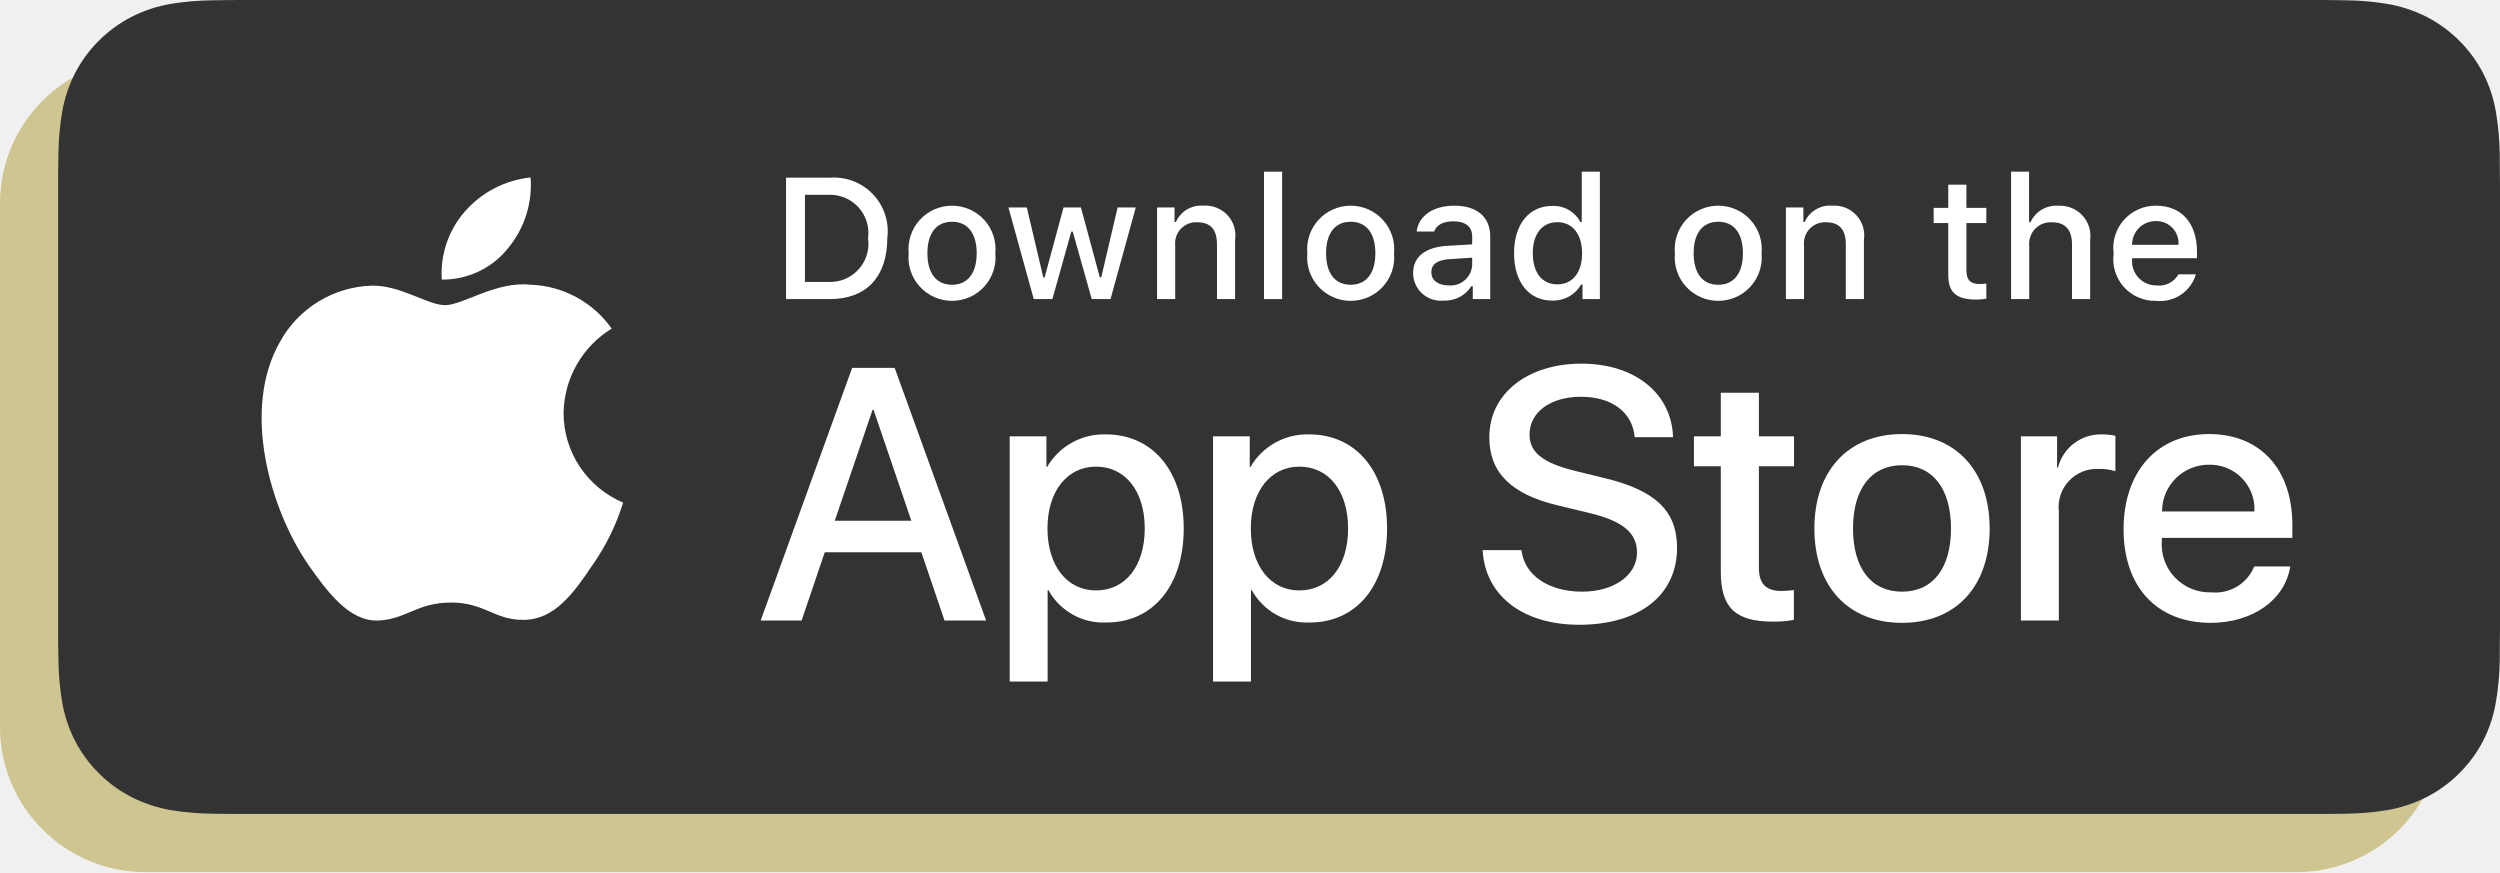
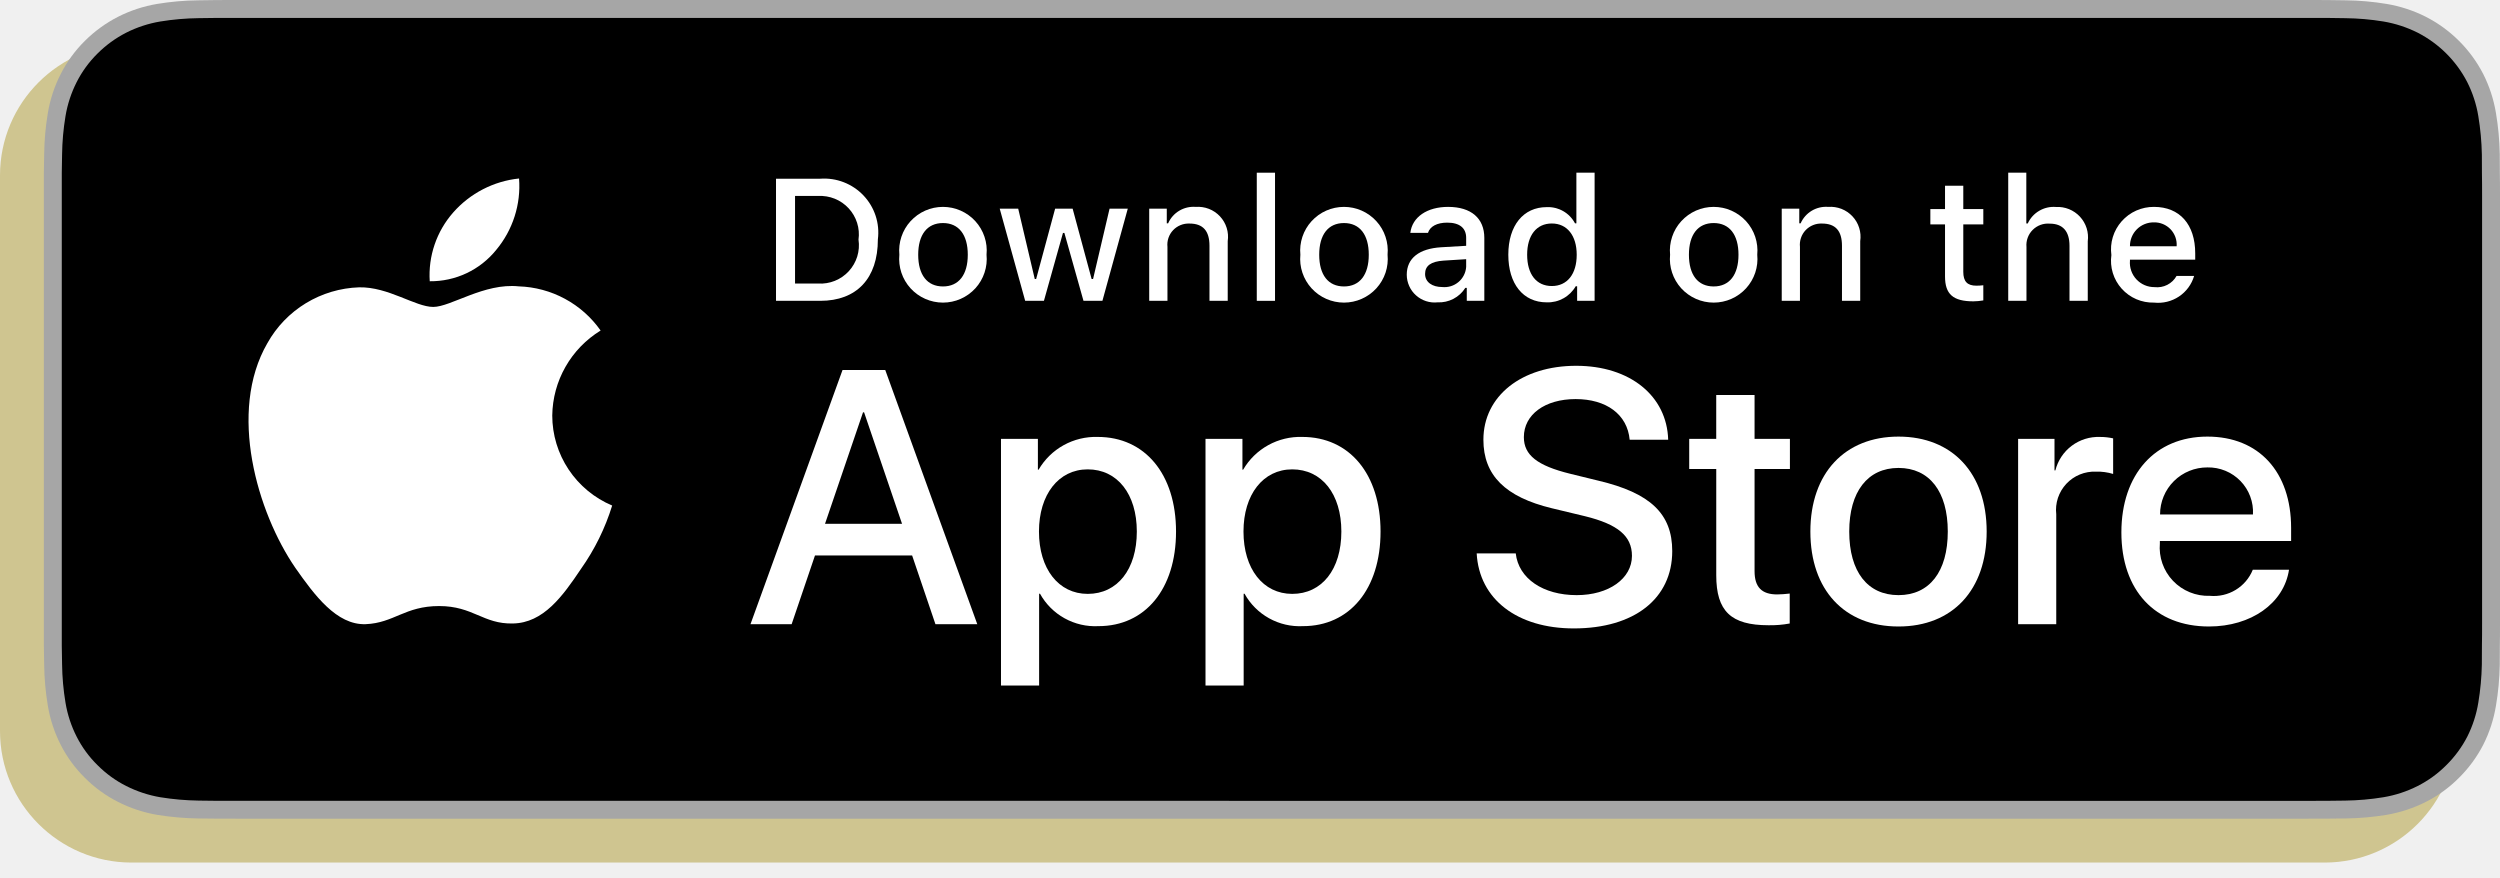
- <svg xmlns="http://www.w3.org/2000/svg" width="100%" height="100%" viewBox="0 0 344 120" fill="none">
-   <rect y="8" width="336" height="112" rx="20" fill="#CFC590" />
+ <svg xmlns="http://www.w3.org/2000/svg" width="100%" height="100%" viewBox="0 0 114 40" fill="none">
+   <rect y="2" width="112" height="37.333" rx="6" fill="#CFC590" />
  <g clip-path="url(#clip0)">
-     <path d="M317.243 0H34.772C33.742 0 32.725 0 31.698 0.006C30.839 0.011 29.986 0.028 29.118 0.041C27.233 0.063 25.352 0.229 23.491 0.536C21.634 0.85 19.834 1.442 18.154 2.292C16.476 3.149 14.942 4.262 13.609 5.592C12.269 6.918 11.152 8.451 10.301 10.131C9.447 11.808 8.855 13.605 8.546 15.46C8.233 17.313 8.065 19.187 8.043 21.066C8.016 21.924 8.014 22.786 8 23.644V88.364C8.014 89.234 8.016 90.076 8.043 90.945C8.065 92.824 8.233 94.698 8.546 96.551C8.855 98.407 9.446 100.205 10.301 101.883C11.151 103.558 12.269 105.084 13.609 106.403C14.937 107.739 16.471 108.853 18.154 109.703C19.834 110.555 21.633 111.151 23.491 111.47C25.352 111.774 27.233 111.94 29.118 111.965C29.986 111.984 30.839 111.995 31.698 111.995C32.725 112 33.742 112 34.772 112H317.243C318.252 112 319.278 112 320.287 111.995C321.142 111.995 322.02 111.984 322.875 111.965C324.757 111.941 326.634 111.776 328.491 111.47C330.355 111.148 332.161 110.553 333.849 109.703C335.53 108.852 337.063 107.738 338.39 106.403C339.727 105.079 340.846 103.554 341.708 101.883C342.556 100.204 343.142 98.406 343.446 96.551C343.759 94.698 343.933 92.824 343.967 90.945C343.978 90.076 343.978 89.234 343.978 88.364C344 87.347 344 86.335 344 85.302V26.701C344 25.676 344 24.659 343.978 23.644C343.978 22.786 343.978 21.924 343.967 21.066C343.933 19.187 343.759 17.313 343.446 15.46C343.141 13.606 342.555 11.809 341.708 10.131C339.974 6.763 337.226 4.021 333.849 2.291C332.161 1.444 330.355 0.852 328.491 0.536C326.635 0.227 324.757 0.062 322.875 0.041C322.02 0.027 321.142 0.011 320.287 0.005C319.278 -0 318.252 -0 317.243 -0V0Z" fill="#333333" />
-     <path d="M31.712 109.55C30.857 109.55 30.022 109.539 29.173 109.52C27.415 109.497 25.66 109.344 23.925 109.063C22.306 108.785 20.738 108.268 19.273 107.529C17.821 106.796 16.496 105.835 15.35 104.683C14.188 103.544 13.22 102.223 12.485 100.773C11.742 99.313 11.227 97.748 10.96 96.132C10.671 94.397 10.515 92.642 10.492 90.882C10.475 90.292 10.451 88.326 10.451 88.326V23.644C10.451 23.644 10.476 21.708 10.493 21.139C10.514 19.383 10.669 17.631 10.957 15.898C11.225 14.278 11.74 12.708 12.483 11.244C13.216 9.794 14.178 8.472 15.334 7.329C16.488 6.176 17.817 5.21 19.271 4.467C20.733 3.73 22.298 3.216 23.914 2.944C25.655 2.659 27.415 2.506 29.18 2.484L31.713 2.45H320.273L322.837 2.486C324.585 2.506 326.33 2.658 328.055 2.941C329.687 3.217 331.268 3.734 332.747 4.475C335.661 5.972 338.032 8.342 339.528 11.251C340.259 12.705 340.766 14.262 341.031 15.867C341.322 17.615 341.485 19.381 341.519 21.152C341.527 21.945 341.527 22.796 341.527 23.644C341.549 24.694 341.549 25.694 341.549 26.701V85.301C341.549 86.319 341.549 87.311 341.527 88.312C341.527 89.222 341.527 90.057 341.516 90.915C341.483 92.654 341.323 94.389 341.036 96.105C340.774 97.732 340.262 99.309 339.52 100.781C338.78 102.216 337.817 103.525 336.668 104.661C335.521 105.819 334.194 106.786 332.739 107.524C331.264 108.269 329.685 108.788 328.055 109.063C326.32 109.346 324.565 109.499 322.807 109.52C321.984 109.539 321.123 109.55 320.287 109.55L317.243 109.556L31.712 109.55Z" fill="#333333" />
-     <path d="M77.548 56.842C77.578 54.505 78.2 52.213 79.357 50.18C80.514 48.148 82.168 46.44 84.165 45.216C82.896 43.409 81.223 41.923 79.277 40.874C77.332 39.825 75.168 39.243 72.958 39.174C68.243 38.681 63.672 41.988 61.269 41.988C58.82 41.988 55.12 39.223 51.137 39.305C48.56 39.388 46.049 40.135 43.848 41.474C41.647 42.812 39.831 44.697 38.578 46.943C33.147 56.319 37.198 70.097 42.4 77.676C45.002 81.387 48.044 85.532 52.024 85.385C55.919 85.224 57.373 82.909 62.074 82.909C66.732 82.909 68.097 85.385 72.157 85.292C76.337 85.224 78.97 81.564 81.481 77.818C83.351 75.174 84.79 72.252 85.744 69.159C83.316 68.135 81.244 66.421 79.787 64.231C78.329 62.04 77.55 59.47 77.548 56.842V56.842Z" fill="white" />
-     <path d="M69.878 34.19C72.156 31.462 73.279 27.956 73.007 24.416C69.526 24.781 66.31 26.44 64.001 29.063C62.872 30.345 62.007 31.836 61.456 33.451C60.905 35.066 60.678 36.773 60.789 38.475C62.531 38.493 64.253 38.117 65.828 37.375C67.402 36.632 68.787 35.544 69.878 34.19Z" fill="white" />
-     <path d="M126.779 75.991H113.488L110.296 85.389H104.667L117.256 50.618H123.105L135.693 85.389H129.968L126.779 75.991ZM114.865 71.654H125.4L120.206 56.402H120.061L114.865 71.654Z" fill="white" />
-     <path d="M162.881 72.715C162.881 80.593 158.653 85.654 152.272 85.654C150.655 85.738 149.048 85.367 147.633 84.583C146.219 83.798 145.054 82.633 144.273 81.219H144.152V93.775H138.934V60.038H143.985V64.255H144.081C144.898 62.848 146.082 61.688 147.508 60.899C148.933 60.11 150.546 59.721 152.176 59.773C158.628 59.773 162.881 64.859 162.881 72.715ZM157.517 72.715C157.517 67.583 154.857 64.208 150.799 64.208C146.812 64.208 144.131 67.654 144.131 72.715C144.131 77.823 146.812 81.244 150.799 81.244C154.858 81.244 157.517 77.894 157.517 72.715Z" fill="white" />
-     <path d="M190.861 72.715C190.861 80.593 186.632 85.654 180.252 85.654C178.635 85.738 177.028 85.367 175.613 84.583C174.199 83.798 173.034 82.633 172.253 81.219H172.132V93.775H166.914V60.038H171.965V64.255H172.061C172.878 62.848 174.062 61.688 175.488 60.899C176.913 60.11 178.526 59.721 180.156 59.773C186.608 59.773 190.861 64.859 190.861 72.715ZM185.497 72.715C185.497 67.583 182.837 64.208 178.779 64.208C174.792 64.208 172.111 67.654 172.111 72.715C172.111 77.823 174.792 81.243 178.779 81.243C182.837 81.243 185.497 77.894 185.497 72.715H185.497Z" fill="white" />
-     <path d="M209.353 75.701C209.74 79.149 213.099 81.413 217.689 81.413C222.087 81.413 225.252 79.149 225.252 76.04C225.252 73.341 223.343 71.725 218.824 70.618L214.305 69.532C207.903 67.99 204.93 65.004 204.93 60.159C204.93 54.16 210.173 50.039 217.618 50.039C224.986 50.039 230.036 54.16 230.207 60.159H224.939C224.624 56.689 221.747 54.594 217.544 54.594C213.34 54.594 210.464 56.714 210.464 59.798C210.464 62.256 212.301 63.703 216.795 64.81L220.637 65.751C227.791 67.438 230.763 70.303 230.763 75.389C230.763 81.894 225.567 85.968 217.302 85.968C209.57 85.968 204.349 81.99 204.012 75.701L209.353 75.701Z" fill="white" />
-     <path d="M242.025 54.039V60.038H246.859V64.159H242.025V78.135C242.025 80.306 242.992 81.317 245.118 81.317C245.691 81.308 246.264 81.267 246.834 81.197V85.293C245.879 85.471 244.908 85.552 243.936 85.534C238.789 85.534 236.782 83.606 236.782 78.69V64.159H233.085V60.038H236.782V54.039H242.025Z" fill="white" />
-     <path d="M249.659 72.715C249.659 64.739 254.369 59.727 261.715 59.727C269.086 59.727 273.775 64.739 273.775 72.715C273.775 80.713 269.111 85.703 261.715 85.703C254.323 85.703 249.659 80.713 249.659 72.715ZM268.458 72.715C268.458 67.244 265.944 64.014 261.715 64.014C257.487 64.014 254.975 67.268 254.975 72.715C254.975 78.208 257.487 81.413 261.715 81.413C265.944 81.413 268.458 78.208 268.458 72.715H268.458Z" fill="white" />
-     <path d="M278.077 60.039H283.054V64.353H283.174C283.511 63.006 284.303 61.815 285.416 60.981C286.53 60.147 287.898 59.721 289.289 59.773C289.891 59.771 290.49 59.837 291.077 59.968V64.835C290.318 64.603 289.526 64.497 288.732 64.52C287.974 64.49 287.219 64.623 286.517 64.911C285.816 65.199 285.185 65.635 284.668 66.189C284.152 66.743 283.762 67.402 283.525 68.121C283.287 68.84 283.209 69.601 283.295 70.353V85.389H278.077L278.077 60.039Z" fill="white" />
-     <path d="M315.136 77.943C314.434 82.545 309.94 85.703 304.19 85.703C296.794 85.703 292.204 80.762 292.204 72.835C292.204 64.884 296.819 59.727 303.97 59.727C311.004 59.727 315.427 64.545 315.427 72.231V74.014H297.472V74.328C297.389 75.261 297.506 76.201 297.815 77.085C298.125 77.97 298.619 78.778 299.266 79.458C299.913 80.137 300.697 80.671 301.567 81.025C302.436 81.378 303.372 81.543 304.31 81.509C305.543 81.624 306.781 81.339 307.839 80.697C308.896 80.054 309.718 79.089 310.181 77.943L315.136 77.943ZM297.496 70.377H310.206C310.253 69.538 310.125 68.699 309.831 67.912C309.537 67.124 309.083 66.406 308.498 65.802C307.912 65.198 307.208 64.721 306.429 64.401C305.65 64.081 304.813 63.925 303.97 63.943C303.121 63.938 302.278 64.101 301.492 64.422C300.706 64.743 299.991 65.217 299.389 65.815C298.787 66.413 298.31 67.124 297.985 67.907C297.66 68.69 297.494 69.53 297.496 70.377V70.377Z" fill="white" />
-     <path d="M114.211 24.446C115.305 24.368 116.402 24.532 117.425 24.928C118.447 25.325 119.369 25.942 120.123 26.736C120.877 27.53 121.445 28.481 121.786 29.521C122.127 30.56 122.232 31.663 122.094 32.748C122.094 38.085 119.201 41.153 114.211 41.153H108.159V24.446H114.211ZM110.761 38.79H113.92C114.702 38.837 115.484 38.709 116.21 38.416C116.936 38.123 117.587 37.673 118.116 37.097C118.646 36.522 119.04 35.836 119.269 35.089C119.499 34.342 119.559 33.554 119.445 32.782C119.551 32.012 119.485 31.229 119.252 30.488C119.018 29.747 118.623 29.066 118.095 28.495C117.567 27.924 116.919 27.477 116.197 27.185C115.475 26.893 114.698 26.764 113.92 26.807H110.761V38.79Z" fill="white" />
-     <path d="M125.034 34.843C124.954 34.015 125.049 33.179 125.313 32.389C125.576 31.599 126.002 30.873 126.564 30.257C127.125 29.641 127.809 29.149 128.573 28.812C129.336 28.476 130.161 28.302 130.996 28.302C131.831 28.302 132.656 28.476 133.42 28.812C134.183 29.149 134.867 29.641 135.429 30.257C135.99 30.873 136.416 31.599 136.68 32.389C136.943 33.179 137.038 34.015 136.959 34.843C137.04 35.673 136.946 36.51 136.683 37.301C136.42 38.092 135.994 38.82 135.433 39.437C134.871 40.054 134.186 40.547 133.422 40.885C132.658 41.222 131.832 41.396 130.996 41.396C130.16 41.396 129.334 41.222 128.57 40.885C127.806 40.547 127.121 40.054 126.559 39.437C125.998 38.82 125.572 38.092 125.309 37.301C125.046 36.51 124.953 35.673 125.034 34.843V34.843ZM134.392 34.843C134.392 32.11 133.161 30.512 131 30.512C128.831 30.512 127.611 32.11 127.611 34.843C127.611 37.598 128.831 39.184 131 39.184C133.161 39.184 134.392 37.587 134.392 34.843H134.392Z" fill="white" />
-     <path d="M152.81 41.153H150.222L147.609 31.867H147.411L144.809 41.153H142.245L138.76 28.545H141.291L143.556 38.166H143.742L146.342 28.545H148.736L151.335 38.166H151.532L153.786 28.545H156.282L152.81 41.153Z" fill="white" />
-     <path d="M159.213 28.545H161.615V30.548H161.802C162.118 29.829 162.651 29.226 163.328 28.823C164.004 28.42 164.79 28.238 165.575 28.302C166.19 28.256 166.808 28.348 167.382 28.572C167.957 28.797 168.473 29.147 168.893 29.597C169.314 30.048 169.627 30.587 169.81 31.174C169.993 31.762 170.041 32.383 169.951 32.991V41.153H167.456V33.616C167.456 31.59 166.573 30.582 164.727 30.582C164.31 30.563 163.893 30.634 163.505 30.79C163.117 30.946 162.768 31.184 162.482 31.488C162.195 31.791 161.977 32.153 161.844 32.548C161.71 32.943 161.664 33.363 161.708 33.777V41.153H159.213L159.213 28.545Z" fill="white" />
-     <path d="M173.927 23.623H176.422V41.153H173.927V23.623Z" fill="white" />
-     <path d="M179.891 34.844C179.812 34.015 179.907 33.179 180.17 32.389C180.434 31.599 180.86 30.873 181.422 30.257C181.983 29.641 182.667 29.149 183.431 28.812C184.194 28.476 185.02 28.302 185.854 28.302C186.689 28.302 187.515 28.476 188.278 28.812C189.041 29.149 189.726 29.641 190.287 30.257C190.849 30.873 191.275 31.599 191.538 32.389C191.802 33.179 191.897 34.015 191.818 34.844C191.899 35.673 191.805 36.51 191.542 37.301C191.279 38.092 190.853 38.82 190.291 39.437C189.73 40.054 189.045 40.547 188.281 40.885C187.517 41.222 186.69 41.397 185.854 41.397C185.019 41.397 184.192 41.222 183.428 40.885C182.664 40.547 181.979 40.054 181.418 39.437C180.856 38.82 180.43 38.092 180.167 37.301C179.904 36.51 179.81 35.673 179.891 34.844V34.844ZM189.25 34.844C189.25 32.111 188.019 30.512 185.858 30.512C183.689 30.512 182.469 32.111 182.469 34.844C182.469 37.599 183.689 39.184 185.858 39.184C188.019 39.184 189.25 37.588 189.25 34.844H189.25Z" fill="white" />
-     <path d="M194.444 37.587C194.444 35.318 196.139 34.01 199.147 33.824L202.572 33.627V32.538C202.572 31.207 201.689 30.455 199.983 30.455C198.59 30.455 197.625 30.965 197.348 31.856H194.932C195.187 29.691 197.23 28.302 200.098 28.302C203.268 28.302 205.056 29.875 205.056 32.538V41.153H202.654V39.381H202.457C202.056 40.017 201.493 40.535 200.826 40.883C200.159 41.23 199.411 41.395 198.659 41.361C198.128 41.416 197.592 41.359 197.084 41.195C196.577 41.031 196.109 40.762 195.712 40.407C195.315 40.051 194.997 39.617 194.779 39.131C194.56 38.645 194.446 38.12 194.444 37.587V37.587ZM202.572 36.51V35.456L199.484 35.653C197.743 35.769 196.953 36.36 196.953 37.471C196.953 38.606 197.94 39.266 199.298 39.266C199.696 39.306 200.097 39.266 200.479 39.149C200.861 39.031 201.215 38.837 201.521 38.58C201.826 38.323 202.077 38.007 202.257 37.652C202.438 37.296 202.545 36.908 202.572 36.51V36.51Z" fill="white" />
-     <path d="M208.336 34.844C208.336 30.86 210.389 28.336 213.584 28.336C214.374 28.299 215.158 28.488 215.845 28.88C216.531 29.272 217.092 29.85 217.461 30.548H217.648V23.623H220.143V41.153H217.752V39.161H217.554C217.157 39.854 216.577 40.425 215.877 40.813C215.177 41.201 214.384 41.39 213.584 41.361C210.367 41.361 208.336 38.837 208.336 34.844ZM210.913 34.844C210.913 37.518 212.177 39.127 214.291 39.127C216.394 39.127 217.694 37.495 217.694 34.855C217.694 32.227 216.381 30.571 214.291 30.571C212.191 30.571 210.913 32.191 210.913 34.844H210.913Z" fill="white" />
-     <path d="M230.467 34.843C230.387 34.015 230.482 33.179 230.746 32.389C231.009 31.599 231.436 30.873 231.997 30.257C232.558 29.641 233.243 29.149 234.006 28.812C234.769 28.476 235.595 28.302 236.43 28.302C237.264 28.302 238.09 28.476 238.853 28.812C239.616 29.149 240.301 29.641 240.862 30.257C241.423 30.873 241.85 31.599 242.113 32.389C242.377 33.179 242.472 34.015 242.392 34.843C242.473 35.673 242.379 36.51 242.116 37.301C241.854 38.092 241.428 38.82 240.866 39.437C240.305 40.054 239.62 40.547 238.856 40.885C238.092 41.222 237.265 41.396 236.43 41.396C235.594 41.396 234.767 41.222 234.003 40.885C233.239 40.547 232.554 40.054 231.993 39.437C231.431 38.82 231.005 38.092 230.743 37.301C230.48 36.51 230.386 35.673 230.467 34.843V34.843ZM239.826 34.843C239.826 32.11 238.594 30.512 236.434 30.512C234.265 30.512 233.045 32.11 233.045 34.843C233.045 37.598 234.265 39.184 236.434 39.184C238.594 39.184 239.826 37.587 239.826 34.843Z" fill="white" />
-     <path d="M245.74 28.545H248.142V30.548H248.328C248.645 29.829 249.178 29.226 249.854 28.823C250.531 28.42 251.316 28.238 252.101 28.302C252.717 28.256 253.334 28.348 253.909 28.572C254.483 28.797 255 29.147 255.42 29.597C255.84 30.048 256.154 30.587 256.337 31.174C256.52 31.762 256.568 32.383 256.478 32.991V41.153H253.982V33.616C253.982 31.59 253.099 30.582 251.254 30.582C250.836 30.563 250.419 30.634 250.032 30.79C249.644 30.946 249.295 31.184 249.008 31.488C248.721 31.791 248.504 32.153 248.37 32.548C248.237 32.943 248.191 33.363 248.235 33.777V41.153H245.74V28.545Z" fill="white" />
-     <path d="M270.578 25.406V28.602H273.317V30.698H270.578V37.181C270.578 38.502 271.123 39.08 272.365 39.08C272.683 39.079 273.001 39.06 273.317 39.023V41.096C272.869 41.175 272.415 41.218 271.96 41.223C269.185 41.223 268.08 40.249 268.08 37.818V30.698H266.072V28.602H268.08V25.406H270.578Z" fill="white" />
-     <path d="M276.725 23.623H279.198V30.571H279.396C279.727 29.845 280.276 29.239 280.965 28.834C281.655 28.43 282.453 28.248 283.251 28.312C283.863 28.279 284.475 28.381 285.043 28.611C285.611 28.841 286.121 29.192 286.537 29.642C286.953 30.09 287.264 30.625 287.449 31.208C287.633 31.791 287.687 32.407 287.605 33.013V41.153H285.108V33.627C285.108 31.613 284.167 30.593 282.404 30.593C281.975 30.558 281.544 30.617 281.14 30.765C280.736 30.914 280.37 31.148 280.067 31.453C279.763 31.757 279.531 32.124 279.384 32.528C279.238 32.931 279.182 33.362 279.22 33.789V41.153H276.725L276.725 23.623Z" fill="white" />
-     <path d="M302.155 37.749C301.816 38.901 301.081 39.898 300.08 40.565C299.078 41.232 297.873 41.526 296.676 41.397C295.843 41.419 295.015 41.26 294.25 40.93C293.485 40.601 292.801 40.11 292.245 39.491C291.69 38.872 291.276 38.139 291.032 37.345C290.789 36.55 290.722 35.712 290.836 34.889C290.725 34.063 290.793 33.223 291.036 32.426C291.279 31.629 291.69 30.893 292.243 30.269C292.796 29.644 293.477 29.145 294.24 28.806C295.003 28.467 295.83 28.295 296.665 28.302C300.183 28.302 302.306 30.698 302.306 34.658V35.526H293.378V35.665C293.338 36.128 293.397 36.594 293.549 37.033C293.701 37.472 293.943 37.874 294.26 38.214C294.577 38.554 294.962 38.824 295.39 39.008C295.818 39.191 296.279 39.283 296.745 39.277C297.342 39.349 297.946 39.242 298.482 38.969C299.018 38.697 299.46 38.273 299.753 37.749L302.155 37.749ZM293.377 33.686H299.764C299.795 33.263 299.737 32.837 299.594 32.438C299.451 32.038 299.226 31.673 298.933 31.365C298.64 31.058 298.285 30.815 297.892 30.652C297.5 30.489 297.077 30.41 296.651 30.419C296.22 30.414 295.792 30.495 295.392 30.657C294.992 30.819 294.629 31.06 294.324 31.364C294.019 31.669 293.778 32.031 293.615 32.429C293.453 32.828 293.372 33.255 293.378 33.686H293.377Z" fill="white" />
+     <path d="M105.081 -7.36978e-07H10.924C10.581 -7.36978e-07 10.242 -7.36924e-07 9.899 0.002C9.613 0.004 9.329 0.009 9.039 0.014C8.411 0.021 7.784 0.076 7.164 0.179C6.545 0.283 5.945 0.481 5.385 0.764C4.825 1.05 4.314 1.421 3.87 1.864C3.423 2.306 3.051 2.817 2.767 3.377C2.482 3.936 2.285 4.535 2.182 5.153C2.078 5.771 2.022 6.396 2.014 7.022C2.005 7.308 2.005 7.595 2 7.881V29.455C2.005 29.744 2.005 30.025 2.014 30.315C2.022 30.941 2.078 31.566 2.182 32.184C2.285 32.802 2.482 33.402 2.767 33.961C3.05 34.519 3.423 35.028 3.87 35.468C4.312 35.913 4.824 36.284 5.385 36.568C5.945 36.852 6.544 37.05 7.164 37.157C7.784 37.258 8.411 37.313 9.039 37.322C9.329 37.328 9.613 37.331 9.899 37.331C10.242 37.333 10.581 37.333 10.924 37.333H105.081C105.417 37.333 105.759 37.333 106.096 37.331C106.381 37.331 106.673 37.328 106.958 37.322C107.586 37.314 108.211 37.258 108.83 37.157C109.452 37.05 110.054 36.851 110.616 36.568C111.177 36.284 111.688 35.913 112.13 35.468C112.576 35.026 112.949 34.518 113.236 33.961C113.519 33.401 113.714 32.802 113.815 32.184C113.92 31.566 113.978 30.941 113.989 30.315C113.993 30.025 113.993 29.744 113.993 29.455C114 29.116 114 28.778 114 28.434V8.9C114 8.559 114 8.22 113.993 7.881C113.993 7.595 113.993 7.308 113.989 7.022C113.978 6.396 113.92 5.771 113.815 5.153C113.714 4.535 113.518 3.936 113.236 3.377C112.658 2.254 111.742 1.34 110.616 0.764C110.054 0.481 109.452 0.284 108.83 0.179C108.212 0.076 107.586 0.021 106.958 0.014C106.673 0.009 106.381 0.004 106.096 0.002C105.759 -0 105.417 -0 105.081 -0V-7.36978e-07Z" fill="#A6A6A6" />
+     <path d="M9.904 36.517C9.619 36.517 9.341 36.513 9.058 36.507C8.471 36.499 7.887 36.448 7.308 36.354C6.769 36.262 6.246 36.089 5.758 35.843C5.274 35.599 4.832 35.278 4.45 34.894C4.062 34.515 3.74 34.074 3.495 33.591C3.247 33.104 3.076 32.583 2.987 32.044C2.89 31.466 2.838 30.881 2.831 30.294C2.825 30.097 2.817 29.442 2.817 29.442V7.881C2.817 7.881 2.825 7.236 2.831 7.046C2.838 6.461 2.89 5.877 2.986 5.299C3.075 4.759 3.247 4.236 3.494 3.748C3.739 3.265 4.059 2.824 4.445 2.443C4.829 2.059 5.272 1.737 5.757 1.489C6.244 1.243 6.766 1.072 7.305 0.981C7.885 0.886 8.472 0.835 9.06 0.828L9.904 0.817H106.091L106.946 0.829C107.528 0.835 108.11 0.886 108.685 0.98C109.229 1.072 109.756 1.245 110.249 1.492C111.22 1.991 112.011 2.781 112.509 3.75C112.753 4.235 112.922 4.754 113.01 5.289C113.107 5.872 113.162 6.46 113.173 7.051C113.176 7.315 113.176 7.599 113.176 7.881C113.183 8.231 113.183 8.565 113.183 8.9V28.434C113.183 28.773 113.183 29.104 113.176 29.437C113.176 29.741 113.176 30.019 113.172 30.305C113.161 30.885 113.107 31.463 113.012 32.035C112.925 32.577 112.754 33.103 112.507 33.594C112.26 34.072 111.939 34.508 111.556 34.887C111.174 35.273 110.731 35.595 110.246 35.841C109.755 36.09 109.228 36.263 108.685 36.354C108.106 36.449 107.522 36.5 106.936 36.507C106.661 36.513 106.374 36.517 106.096 36.517L105.081 36.519L9.904 36.517Z" fill="black" />
+     <path d="M25.183 18.947C25.193 18.168 25.4 17.404 25.786 16.727C26.171 16.049 26.723 15.48 27.388 15.072C26.965 14.47 26.408 13.974 25.759 13.625C25.111 13.275 24.389 13.081 23.653 13.058C22.081 12.894 20.557 13.996 19.756 13.996C18.94 13.996 17.707 13.075 16.379 13.102C15.52 13.13 14.683 13.379 13.949 13.825C13.216 14.271 12.61 14.899 12.193 15.648C10.382 18.773 11.733 23.366 13.466 25.892C14.334 27.129 15.348 28.511 16.675 28.462C17.973 28.408 18.458 27.636 20.025 27.636C21.577 27.636 22.032 28.462 23.386 28.431C24.779 28.408 25.657 27.188 26.494 25.94C27.117 25.058 27.597 24.084 27.915 23.053C27.105 22.712 26.415 22.14 25.929 21.41C25.443 20.68 25.183 19.824 25.183 18.947V18.947Z" fill="white" />
+     <path d="M22.626 11.397C23.385 10.488 23.76 9.319 23.669 8.139C22.509 8.26 21.437 8.814 20.667 9.688C20.291 10.115 20.002 10.612 19.819 11.15C19.635 11.689 19.559 12.258 19.596 12.825C20.177 12.831 20.751 12.706 21.276 12.458C21.8 12.211 22.262 11.848 22.626 11.397Z" fill="white" />
+     <path d="M41.593 25.33H37.163L36.099 28.463H34.222L38.419 16.873H40.368L44.564 28.463H42.656L41.593 25.33ZM37.621 23.885H41.133L39.402 18.801H39.354L37.621 23.885Z" fill="white" />
+     <path d="M53.627 24.238C53.627 26.864 52.218 28.552 50.091 28.552C49.552 28.58 49.016 28.456 48.544 28.194C48.073 27.933 47.685 27.544 47.424 27.073H47.384V31.259H45.645V20.013H47.328V21.418H47.36C47.633 20.949 48.027 20.563 48.502 20.3C48.978 20.037 49.515 19.907 50.059 19.924C52.209 19.924 53.627 21.62 53.627 24.238ZM51.839 24.238C51.839 22.528 50.953 21.403 49.6 21.403C48.271 21.403 47.377 22.551 47.377 24.238C47.377 25.941 48.271 27.081 49.6 27.081C50.953 27.081 51.839 25.965 51.839 24.238Z" fill="white" />
+     <path d="M62.953 24.238C62.953 26.864 61.544 28.552 59.417 28.552C58.878 28.58 58.343 28.456 57.871 28.194C57.4 27.933 57.011 27.544 56.751 27.073H56.711V31.259H54.971V20.013H56.655V21.418H56.687C56.959 20.949 57.354 20.563 57.829 20.3C58.304 20.037 58.842 19.907 59.385 19.924C61.536 19.924 62.953 21.62 62.953 24.238ZM61.166 24.238C61.166 22.528 60.279 21.403 58.926 21.403C57.597 21.403 56.703 22.551 56.703 24.238C56.703 25.941 57.597 27.081 58.926 27.081C60.279 27.081 61.166 25.965 61.166 24.238H61.166Z" fill="white" />
+     <path d="M69.118 25.234C69.246 26.383 70.366 27.138 71.896 27.138C73.362 27.138 74.417 26.383 74.417 25.347C74.417 24.447 73.781 23.909 72.275 23.539L70.768 23.177C68.634 22.663 67.643 21.668 67.643 20.053C67.643 18.053 69.391 16.68 71.873 16.68C74.329 16.68 76.012 18.053 76.069 20.053H74.313C74.208 18.896 73.249 18.198 71.848 18.198C70.447 18.198 69.488 18.905 69.488 19.933C69.488 20.752 70.1 21.234 71.598 21.603L72.879 21.917C75.263 22.479 76.254 23.434 76.254 25.13C76.254 27.298 74.522 28.656 71.767 28.656C69.19 28.656 67.45 27.33 67.337 25.234L69.118 25.234Z" fill="white" />
+     <path d="M80.008 18.013V20.013H81.62V21.387H80.008V26.045C80.008 26.769 80.331 27.106 81.039 27.106C81.231 27.103 81.421 27.089 81.611 27.066V28.431C81.293 28.491 80.969 28.517 80.645 28.511C78.93 28.511 78.261 27.869 78.261 26.23V21.387H77.028V20.013H78.26V18.013H80.008Z" fill="white" />
+     <path d="M82.553 24.238C82.553 21.58 84.123 19.909 86.572 19.909C89.029 19.909 90.592 21.58 90.592 24.238C90.592 26.904 89.037 28.568 86.572 28.568C84.108 28.568 82.553 26.904 82.553 24.238ZM88.819 24.238C88.819 22.415 87.981 21.338 86.572 21.338C85.162 21.338 84.325 22.423 84.325 24.238C84.325 26.07 85.162 27.138 86.572 27.138C87.981 27.138 88.819 26.07 88.819 24.238H88.819Z" fill="white" />
+     <path d="M92.026 20.013H93.685V21.451H93.725C93.837 21.002 94.101 20.605 94.472 20.327C94.843 20.049 95.299 19.907 95.763 19.925C95.964 19.924 96.163 19.946 96.359 19.989V21.612C96.106 21.535 95.842 21.499 95.578 21.507C95.325 21.497 95.073 21.541 94.839 21.637C94.605 21.733 94.395 21.878 94.223 22.063C94.051 22.248 93.921 22.468 93.841 22.707C93.763 22.947 93.736 23.2 93.765 23.451V28.463H92.026L92.026 20.013Z" fill="white" />
+     <path d="M104.379 25.981C104.145 27.515 102.647 28.568 100.73 28.568C98.265 28.568 96.735 26.921 96.735 24.279C96.735 21.628 98.273 19.909 100.657 19.909C103.001 19.909 104.475 21.515 104.475 24.077V24.671H98.49V24.776C98.463 25.087 98.502 25.401 98.605 25.695C98.708 25.99 98.873 26.26 99.089 26.486C99.304 26.712 99.566 26.89 99.856 27.008C100.145 27.126 100.457 27.181 100.77 27.17C101.181 27.208 101.594 27.113 101.946 26.899C102.299 26.685 102.573 26.363 102.727 25.981L104.379 25.981ZM98.499 23.459H102.735C102.751 23.18 102.708 22.9 102.61 22.637C102.512 22.375 102.361 22.135 102.166 21.934C101.971 21.733 101.736 21.574 101.476 21.467C101.216 21.36 100.938 21.308 100.657 21.314C100.373 21.313 100.093 21.367 99.831 21.474C99.569 21.581 99.33 21.739 99.13 21.939C98.929 22.138 98.77 22.375 98.662 22.636C98.553 22.897 98.498 23.177 98.499 23.459V23.459Z" fill="white" />
+     <path d="M37.404 8.149C37.768 8.123 38.134 8.178 38.475 8.31C38.816 8.442 39.123 8.648 39.374 8.912C39.626 9.177 39.815 9.494 39.929 9.841C40.042 10.187 40.077 10.554 40.031 10.916C40.031 12.695 39.067 13.718 37.404 13.718H35.386V8.149H37.404ZM36.254 12.93H37.307C37.567 12.946 37.828 12.903 38.07 12.806C38.312 12.708 38.529 12.558 38.706 12.366C38.882 12.174 39.013 11.945 39.09 11.697C39.166 11.448 39.187 11.185 39.148 10.927C39.184 10.671 39.162 10.41 39.084 10.163C39.006 9.916 38.874 9.689 38.698 9.499C38.522 9.308 38.306 9.159 38.066 9.062C37.825 8.965 37.566 8.922 37.307 8.936H36.254V12.93Z" fill="white" />
+     <path d="M41.011 11.615C40.985 11.338 41.016 11.06 41.104 10.797C41.192 10.533 41.334 10.291 41.521 10.086C41.708 9.881 41.936 9.717 42.191 9.604C42.445 9.492 42.721 9.434 42.999 9.434C43.277 9.434 43.552 9.492 43.806 9.604C44.061 9.717 44.289 9.881 44.476 10.086C44.663 10.291 44.805 10.533 44.893 10.797C44.981 11.06 45.013 11.338 44.986 11.615C45.013 11.891 44.982 12.17 44.894 12.434C44.807 12.698 44.665 12.94 44.478 13.146C44.29 13.351 44.062 13.516 43.807 13.628C43.553 13.741 43.277 13.799 42.999 13.799C42.72 13.799 42.445 13.741 42.19 13.628C41.935 13.516 41.707 13.351 41.52 13.146C41.333 12.94 41.191 12.698 41.103 12.434C41.016 12.17 40.984 11.891 41.011 11.615V11.615ZM44.131 11.615C44.131 10.704 43.72 10.171 43 10.171C42.277 10.171 41.87 10.704 41.87 11.615C41.87 12.533 42.277 13.062 43 13.062C43.72 13.062 44.131 12.529 44.131 11.615H44.131Z" fill="white" />
+     <path d="M50.27 13.718H49.407L48.536 10.623H48.471L47.603 13.718H46.748L45.587 9.515H46.43L47.185 12.722H47.248L48.114 9.515H48.912L49.778 12.722H49.844L50.596 9.515H51.427L50.27 13.718Z" fill="white" />
+     <path d="M52.404 9.515H53.205V10.183H53.267C53.373 9.943 53.55 9.742 53.776 9.608C54.001 9.474 54.263 9.413 54.525 9.434C54.73 9.419 54.936 9.45 55.127 9.524C55.319 9.599 55.491 9.716 55.631 9.866C55.771 10.016 55.876 10.196 55.937 10.392C55.998 10.587 56.014 10.794 55.984 10.997V13.718H55.152V11.206C55.152 10.53 54.858 10.194 54.242 10.194C54.103 10.188 53.964 10.211 53.835 10.264C53.706 10.316 53.589 10.395 53.494 10.496C53.398 10.597 53.326 10.718 53.281 10.85C53.237 10.981 53.221 11.121 53.236 11.259V13.718H52.404L52.404 9.515Z" fill="white" />
+     <path d="M57.309 7.875H58.141V13.718H57.309V7.875Z" fill="white" />
+     <path d="M59.297 11.615C59.27 11.338 59.302 11.06 59.39 10.796C59.478 10.533 59.62 10.291 59.807 10.086C59.994 9.881 60.222 9.716 60.477 9.604C60.731 9.492 61.007 9.434 61.285 9.434C61.563 9.434 61.838 9.492 62.093 9.604C62.347 9.716 62.575 9.881 62.762 10.086C62.95 10.291 63.092 10.533 63.179 10.796C63.267 11.06 63.299 11.338 63.273 11.615C63.3 11.891 63.268 12.17 63.181 12.434C63.093 12.698 62.951 12.94 62.764 13.146C62.577 13.351 62.348 13.516 62.093 13.628C61.839 13.741 61.563 13.799 61.285 13.799C61.006 13.799 60.731 13.741 60.476 13.628C60.221 13.516 59.993 13.351 59.806 13.146C59.619 12.94 59.477 12.698 59.389 12.434C59.301 12.17 59.27 11.891 59.297 11.615V11.615ZM62.416 11.615C62.416 10.704 62.006 10.171 61.286 10.171C60.563 10.171 60.156 10.704 60.156 11.615C60.156 12.533 60.563 13.062 61.286 13.062C62.006 13.062 62.416 12.529 62.416 11.615H62.416Z" fill="white" />
+     <path d="M64.148 12.529C64.148 11.773 64.713 11.337 65.716 11.275L66.857 11.209V10.846C66.857 10.402 66.563 10.152 65.995 10.152C65.53 10.152 65.208 10.322 65.116 10.619H64.311C64.396 9.897 65.077 9.434 66.033 9.434C67.09 9.434 67.685 9.959 67.685 10.846V13.718H66.885V13.127H66.819C66.685 13.339 66.498 13.512 66.275 13.628C66.053 13.744 65.804 13.799 65.553 13.787C65.376 13.806 65.197 13.787 65.028 13.732C64.859 13.677 64.703 13.588 64.571 13.469C64.438 13.351 64.332 13.206 64.26 13.044C64.187 12.882 64.149 12.707 64.148 12.529V12.529ZM66.857 12.17V11.819L65.828 11.884C65.248 11.923 64.984 12.12 64.984 12.491C64.984 12.869 65.314 13.089 65.766 13.089C65.899 13.102 66.032 13.089 66.16 13.05C66.287 13.011 66.405 12.946 66.507 12.86C66.609 12.775 66.692 12.669 66.752 12.551C66.813 12.432 66.848 12.303 66.857 12.17V12.17Z" fill="white" />
+     <path d="M68.779 11.615C68.779 10.287 69.463 9.445 70.528 9.445C70.791 9.433 71.053 9.496 71.282 9.627C71.51 9.757 71.697 9.95 71.82 10.183H71.883V7.875H72.714V13.718H71.917V13.054H71.852C71.719 13.285 71.526 13.475 71.292 13.604C71.059 13.734 70.795 13.797 70.528 13.787C69.456 13.787 68.779 12.946 68.779 11.615ZM69.638 11.615C69.638 12.506 70.059 13.043 70.764 13.043C71.465 13.043 71.898 12.498 71.898 11.618C71.898 10.742 71.46 10.191 70.764 10.191C70.064 10.191 69.638 10.731 69.638 11.615H69.638Z" fill="white" />
+     <path d="M76.156 11.615C76.129 11.338 76.161 11.06 76.249 10.797C76.336 10.533 76.478 10.291 76.666 10.086C76.853 9.881 77.081 9.717 77.335 9.604C77.59 9.492 77.865 9.434 78.143 9.434C78.421 9.434 78.697 9.492 78.951 9.604C79.205 9.717 79.433 9.881 79.621 10.086C79.808 10.291 79.95 10.533 80.038 10.797C80.125 11.06 80.157 11.338 80.131 11.615C80.158 11.891 80.126 12.17 80.039 12.434C79.951 12.698 79.809 12.94 79.622 13.146C79.435 13.351 79.207 13.516 78.952 13.628C78.697 13.741 78.422 13.799 78.143 13.799C77.865 13.799 77.589 13.741 77.334 13.628C77.08 13.516 76.851 13.351 76.664 13.146C76.477 12.94 76.335 12.698 76.248 12.434C76.16 12.17 76.129 11.891 76.156 11.615V11.615ZM79.275 11.615C79.275 10.704 78.865 10.171 78.144 10.171C77.421 10.171 77.015 10.704 77.015 11.615C77.015 12.533 77.421 13.062 78.144 13.062C78.865 13.062 79.275 12.529 79.275 11.615Z" fill="white" />
+     <path d="M81.247 9.515H82.047V10.183H82.109C82.215 9.943 82.393 9.742 82.618 9.608C82.844 9.474 83.106 9.413 83.367 9.434C83.572 9.419 83.778 9.45 83.97 9.524C84.161 9.599 84.333 9.716 84.473 9.866C84.614 10.016 84.718 10.196 84.779 10.392C84.84 10.587 84.856 10.794 84.826 10.997V13.718H83.994V11.206C83.994 10.53 83.7 10.194 83.085 10.194C82.945 10.188 82.806 10.211 82.677 10.264C82.548 10.316 82.432 10.395 82.336 10.496C82.24 10.597 82.168 10.718 82.124 10.85C82.079 10.981 82.064 11.121 82.078 11.259V13.718H81.247V9.515Z" fill="white" />
+     <path d="M89.526 8.469V9.534H90.439V10.233H89.526V12.394C89.526 12.834 89.708 13.027 90.122 13.027C90.228 13.027 90.334 13.02 90.439 13.008V13.699C90.29 13.725 90.138 13.739 89.987 13.741C89.061 13.741 88.693 13.417 88.693 12.606V10.233H88.024V9.534H88.693V8.469H89.526Z" fill="white" />
+     <path d="M91.575 7.875H92.4V10.191H92.465C92.576 9.948 92.759 9.746 92.989 9.612C93.219 9.477 93.484 9.416 93.75 9.438C93.954 9.427 94.158 9.461 94.348 9.537C94.537 9.614 94.707 9.731 94.846 9.881C94.984 10.03 95.088 10.209 95.15 10.403C95.211 10.597 95.229 10.803 95.202 11.005V13.718H94.369V11.209C94.369 10.538 94.056 10.198 93.468 10.198C93.325 10.186 93.181 10.206 93.047 10.255C92.912 10.305 92.79 10.383 92.689 10.485C92.588 10.586 92.51 10.708 92.462 10.843C92.413 10.977 92.394 11.121 92.407 11.263V13.718H91.575L91.575 7.875Z" fill="white" />
+     <path d="M100.052 12.583C99.939 12.967 99.694 13.3 99.36 13.522C99.026 13.744 98.624 13.842 98.225 13.799C97.948 13.806 97.672 13.753 97.417 13.644C97.162 13.534 96.934 13.37 96.749 13.164C96.563 12.957 96.425 12.713 96.344 12.448C96.263 12.183 96.241 11.904 96.279 11.63C96.242 11.354 96.264 11.075 96.345 10.809C96.426 10.543 96.564 10.298 96.748 10.09C96.932 9.882 97.159 9.715 97.413 9.602C97.668 9.489 97.943 9.432 98.222 9.434C99.394 9.434 100.102 10.233 100.102 11.553V11.842H97.126V11.889C97.113 12.043 97.132 12.198 97.183 12.344C97.234 12.491 97.314 12.625 97.42 12.738C97.526 12.851 97.654 12.942 97.797 13.003C97.939 13.064 98.093 13.094 98.248 13.093C98.447 13.116 98.649 13.081 98.827 12.99C99.006 12.899 99.153 12.758 99.251 12.583L100.052 12.583ZM97.126 11.229H99.255C99.265 11.088 99.246 10.946 99.198 10.813C99.15 10.68 99.075 10.558 98.978 10.455C98.88 10.353 98.762 10.272 98.631 10.217C98.5 10.163 98.359 10.137 98.217 10.14C98.073 10.138 97.931 10.165 97.797 10.219C97.664 10.273 97.543 10.353 97.441 10.455C97.34 10.556 97.259 10.677 97.205 10.81C97.151 10.943 97.124 11.085 97.126 11.229H97.126Z" fill="white" />
  </g>
  <defs>
    <clipPath id="clip0">
-       <rect width="336" height="112" fill="white" transform="translate(8)" />
+       <rect width="112" height="37.333" fill="white" transform="translate(2)" />
    </clipPath>
  </defs>
</svg>
